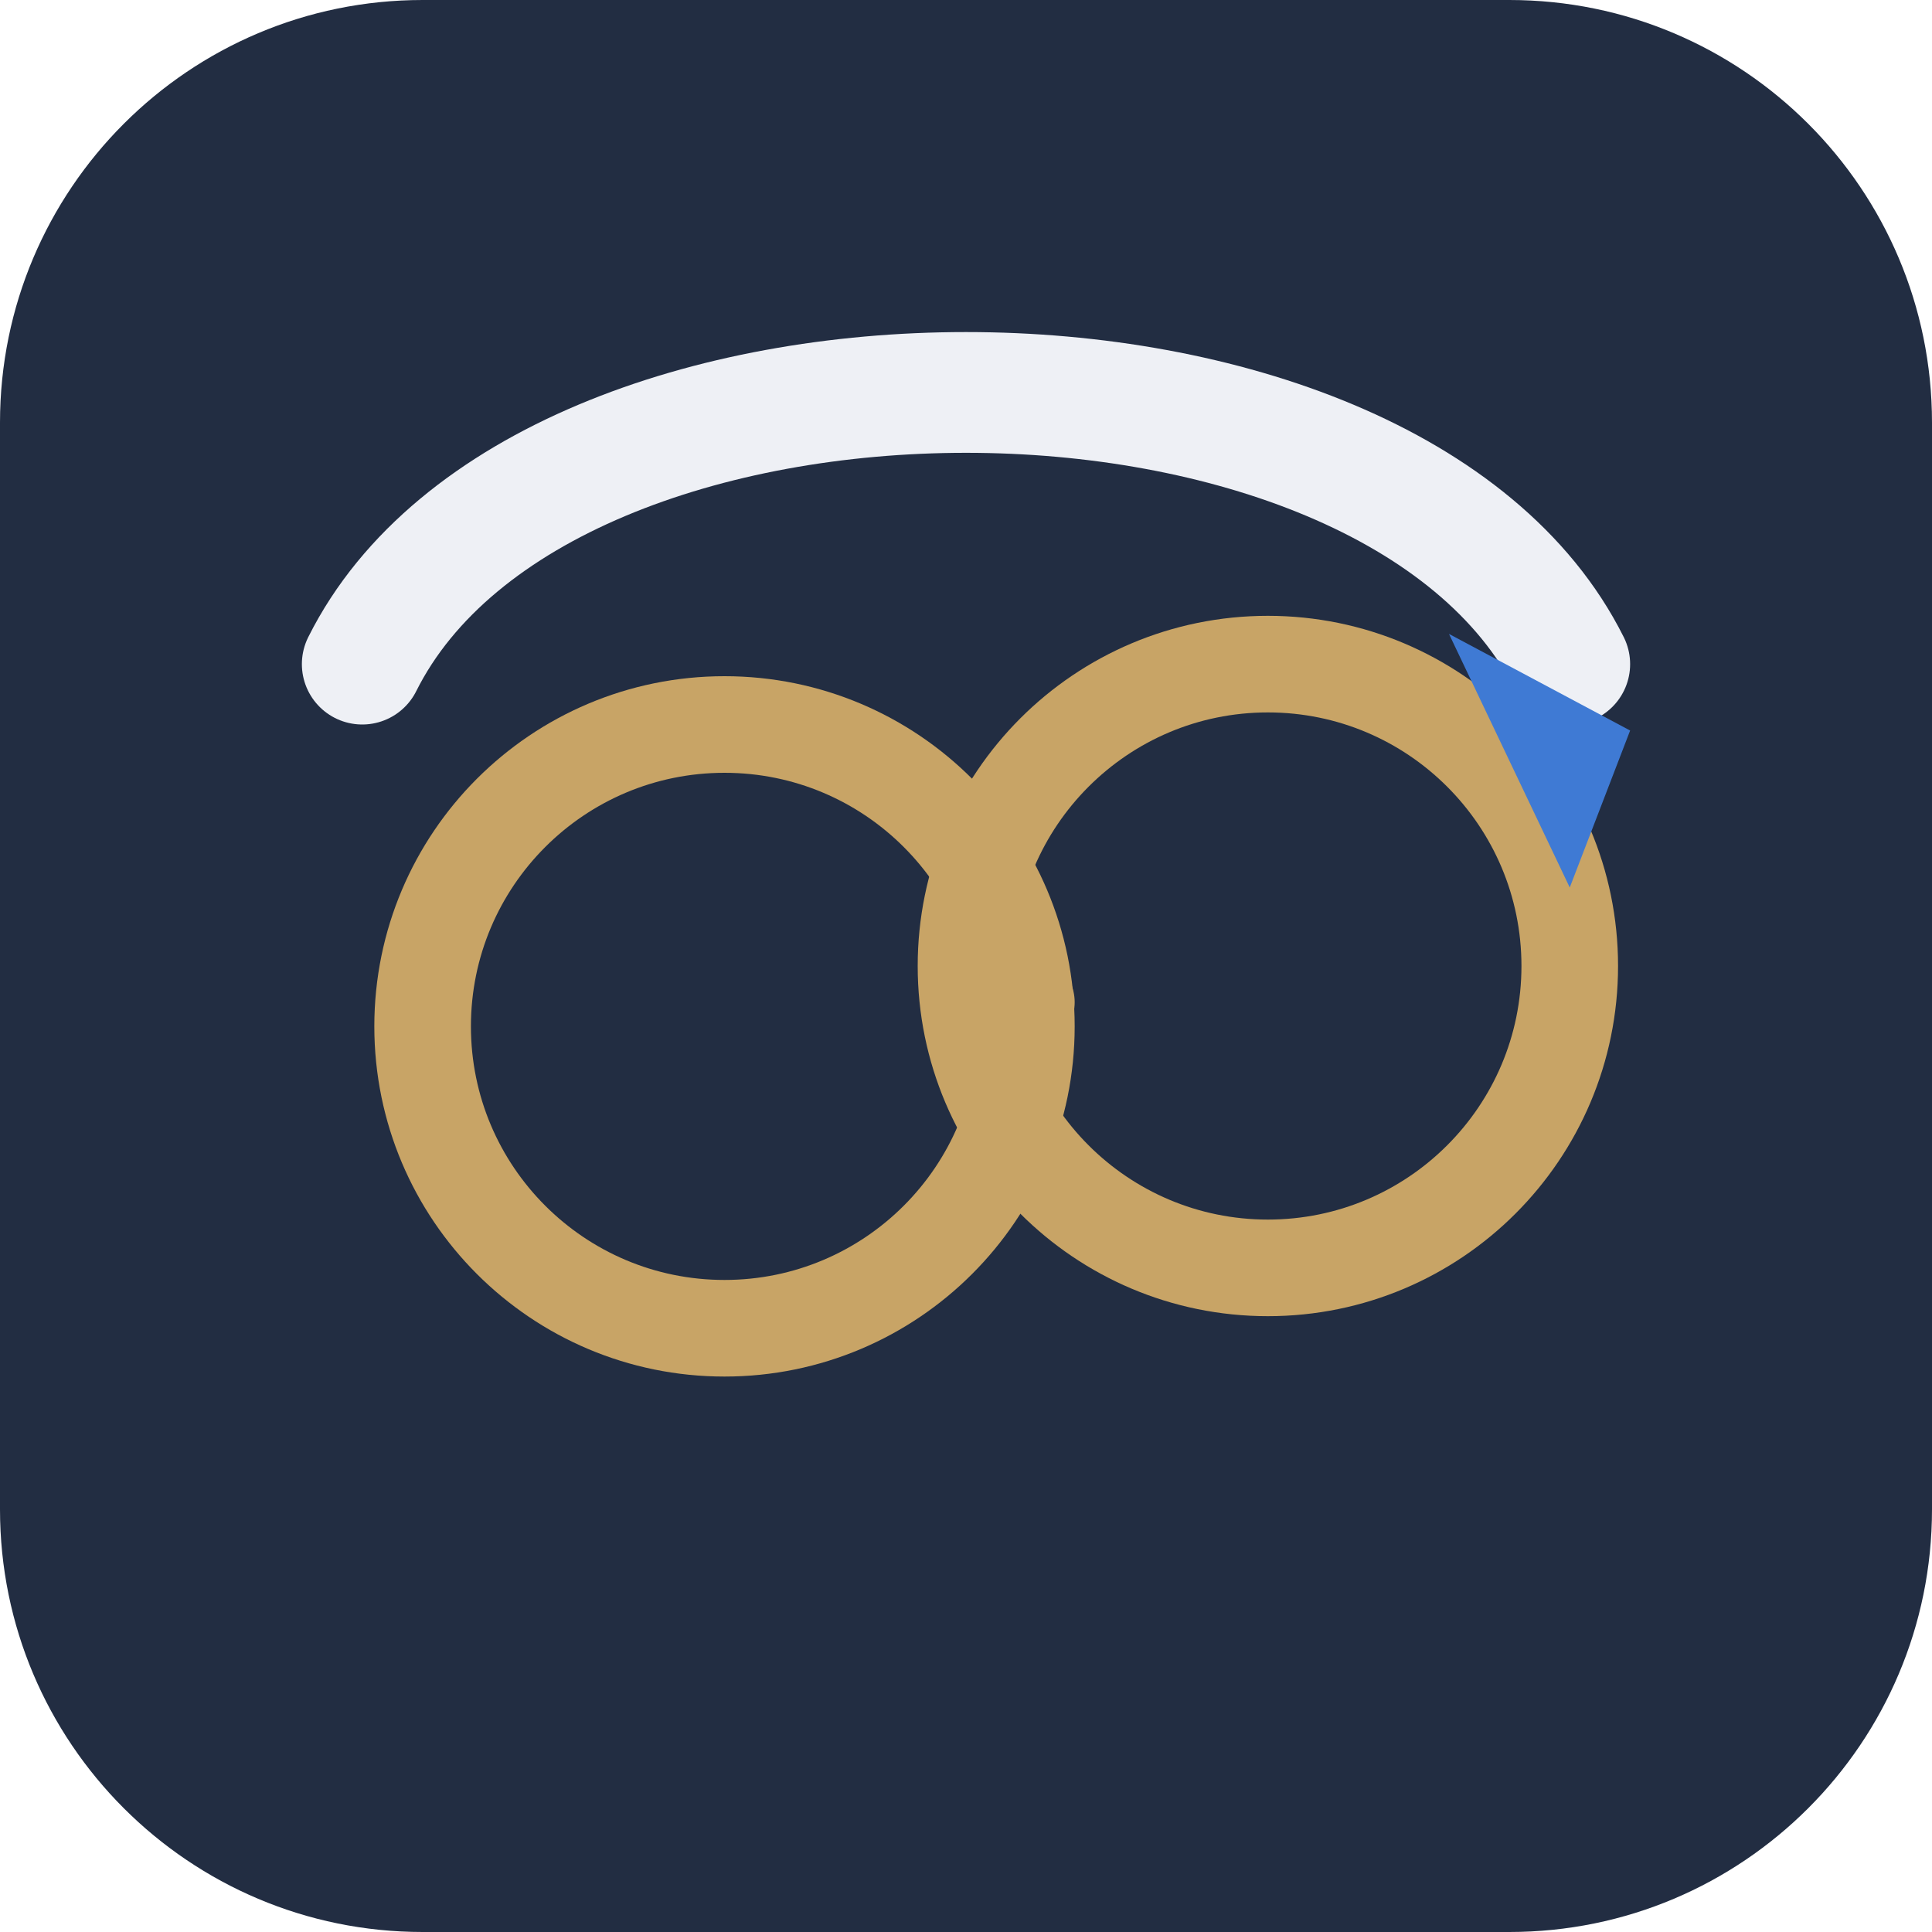
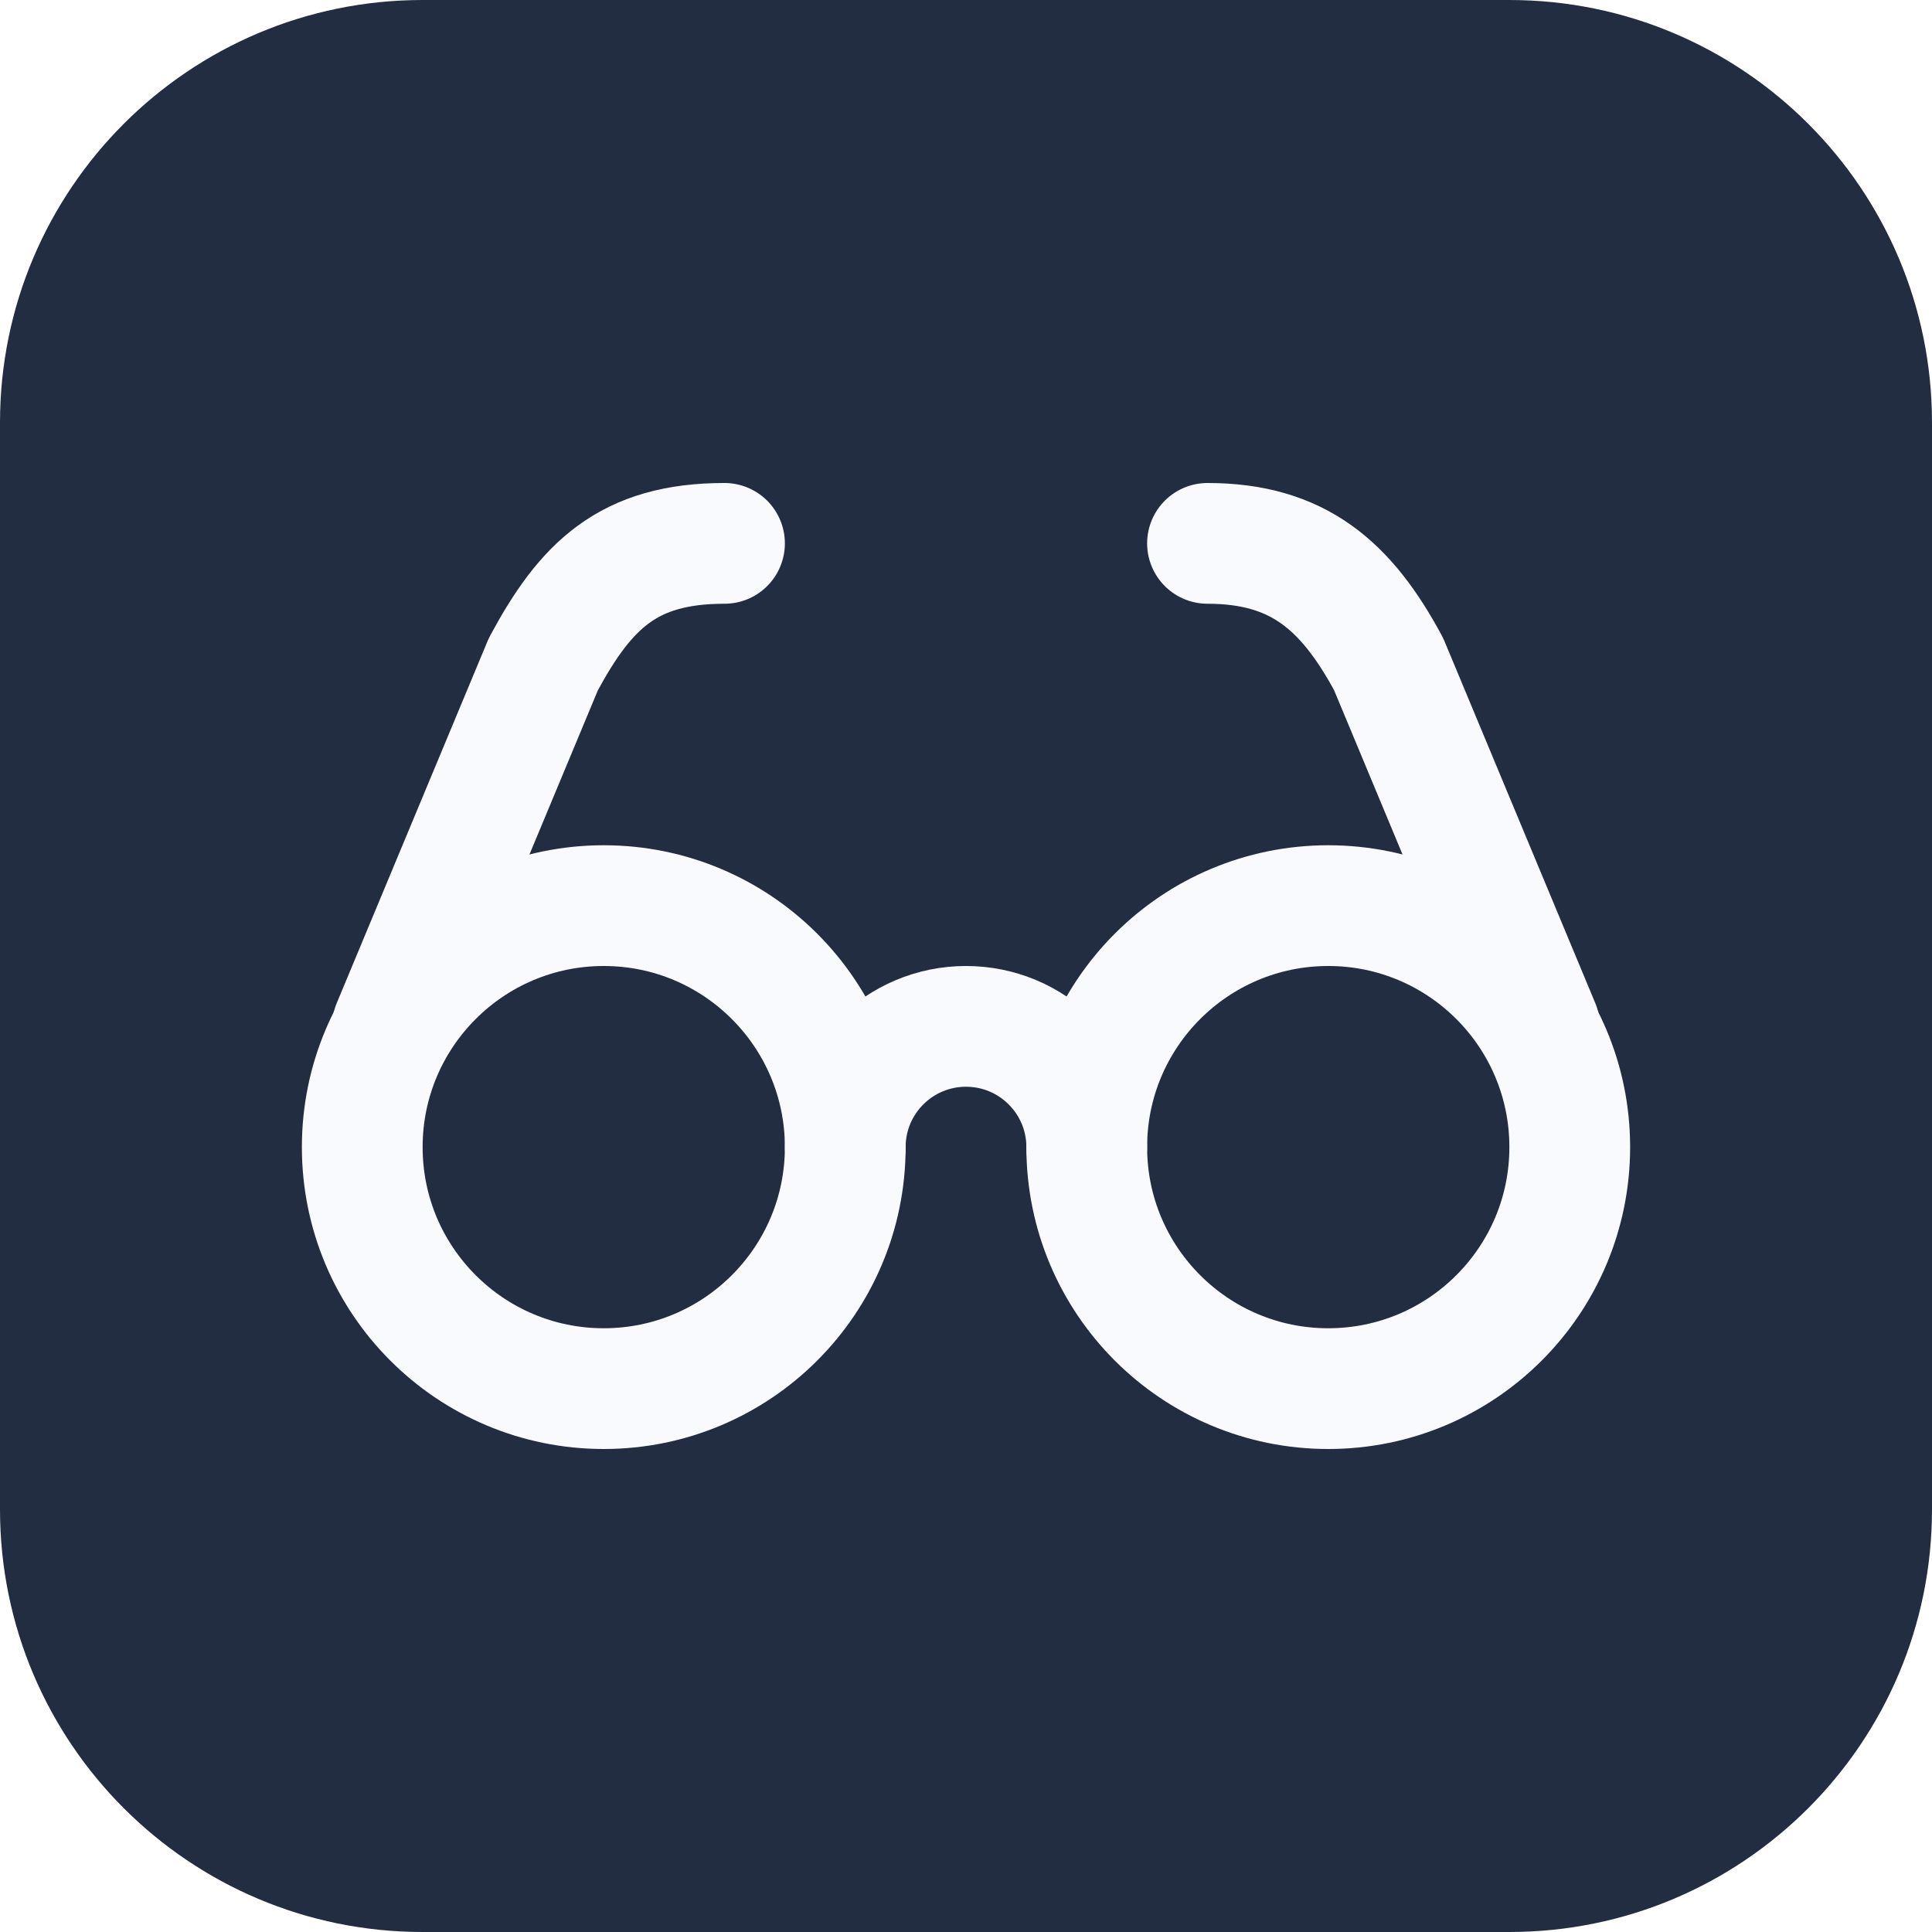
<svg xmlns="http://www.w3.org/2000/svg" viewBox="0 0 32 32">
  <rect width="32" height="32" rx="7" fill="#222d42" />
-   <circle cx="12" cy="17" r="5" fill="none" stroke="#c8a466" stroke-width="1.6" />
-   <circle cx="21" cy="16" r="5" fill="none" stroke="#c8a466" stroke-width="1.6" />
-   <path d="M17 16.6h-.1" stroke="#c8a466" stroke-width="1.6" stroke-linecap="round" />
-   <path d="M6 11c3-6 17-6 20 0" fill="none" stroke="#eef0f5" stroke-width="2" stroke-linecap="round" />
-   <path d="M24 10.5l3 1.6-1 2.6" fill="#3f7ad4" />
+   <g transform="translate(4 4)">
+     <svg width="24" height="24" viewBox="0 0 24 24" fill="none" stroke="#f8fafd" stroke-width="2" stroke-linecap="round" stroke-linejoin="round" class="lucide lucide-glasses" aria-hidden="true">
+       <circle cx="6" cy="15" r="4" />
+       <circle cx="18" cy="15" r="4" />
+       <path d="M14 15a2 2 0 0 0-2-2 2 2 0 0 0-2 2" />
+       <path d="M2.5 13 5 7c.7-1.3 1.4-2 3-2" />
+       <path d="M21.5 13 19 7c-.7-1.3-1.5-2-3-2" />
+     </svg>
+   </g>
</svg>
